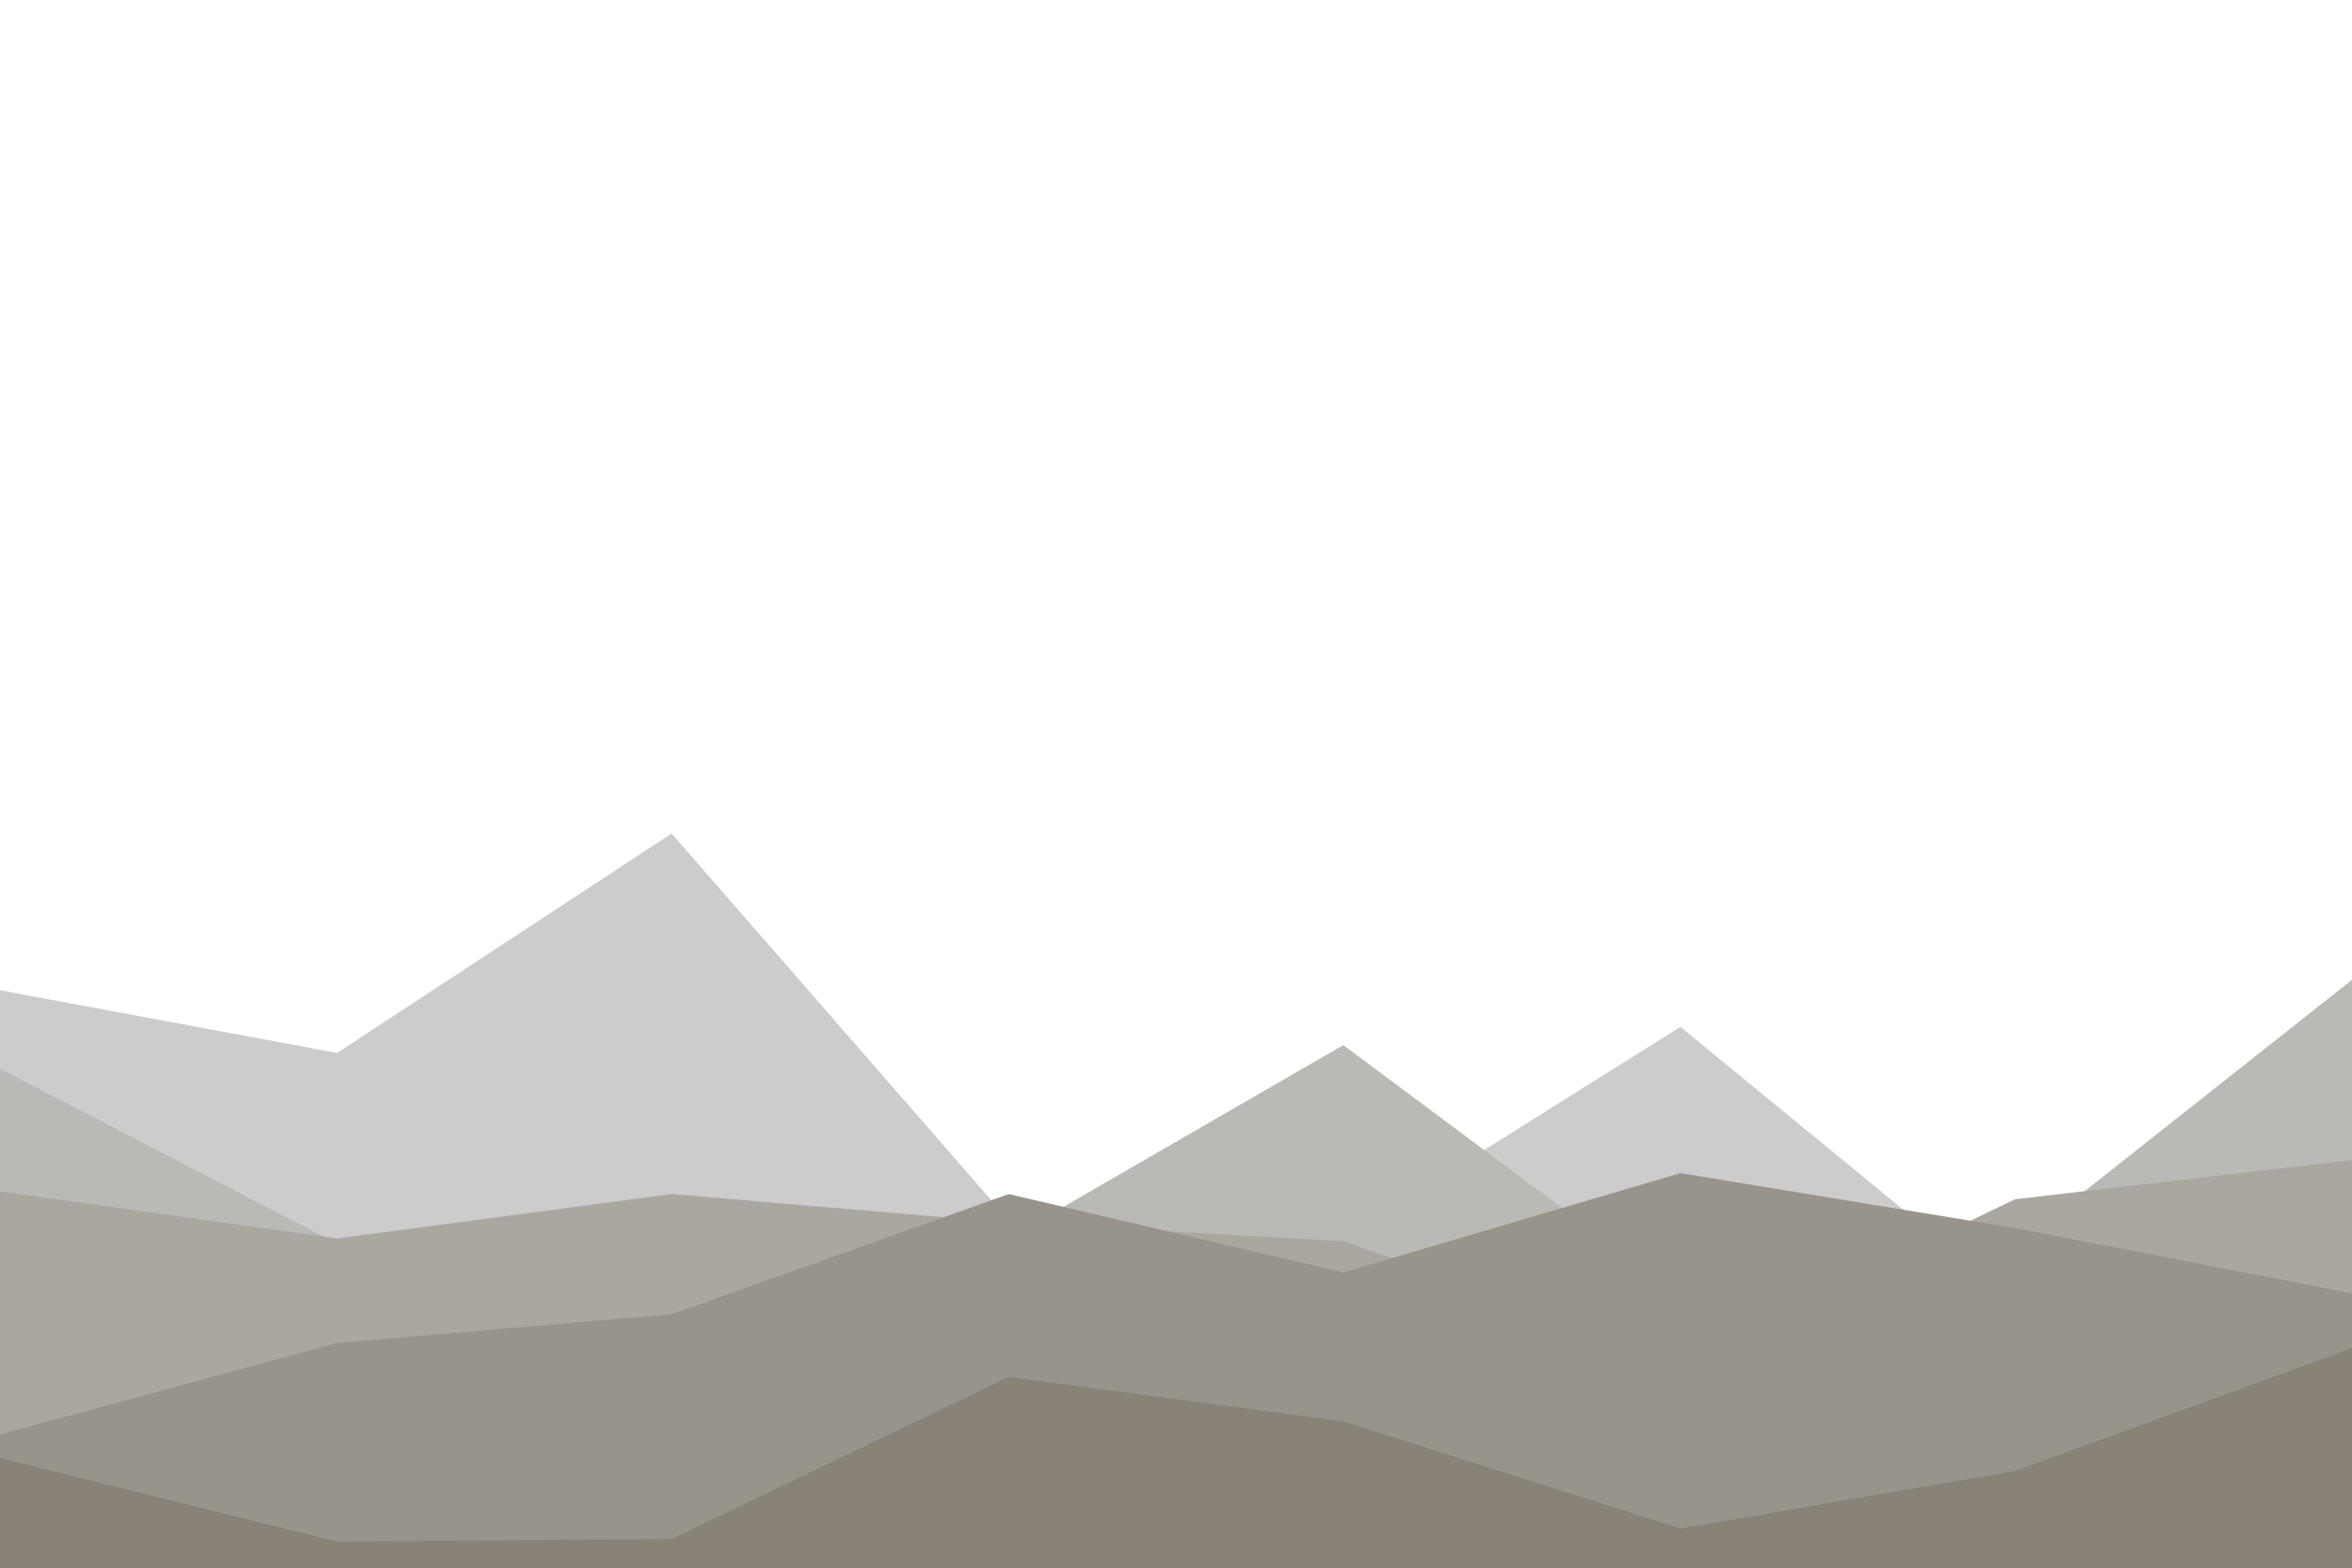
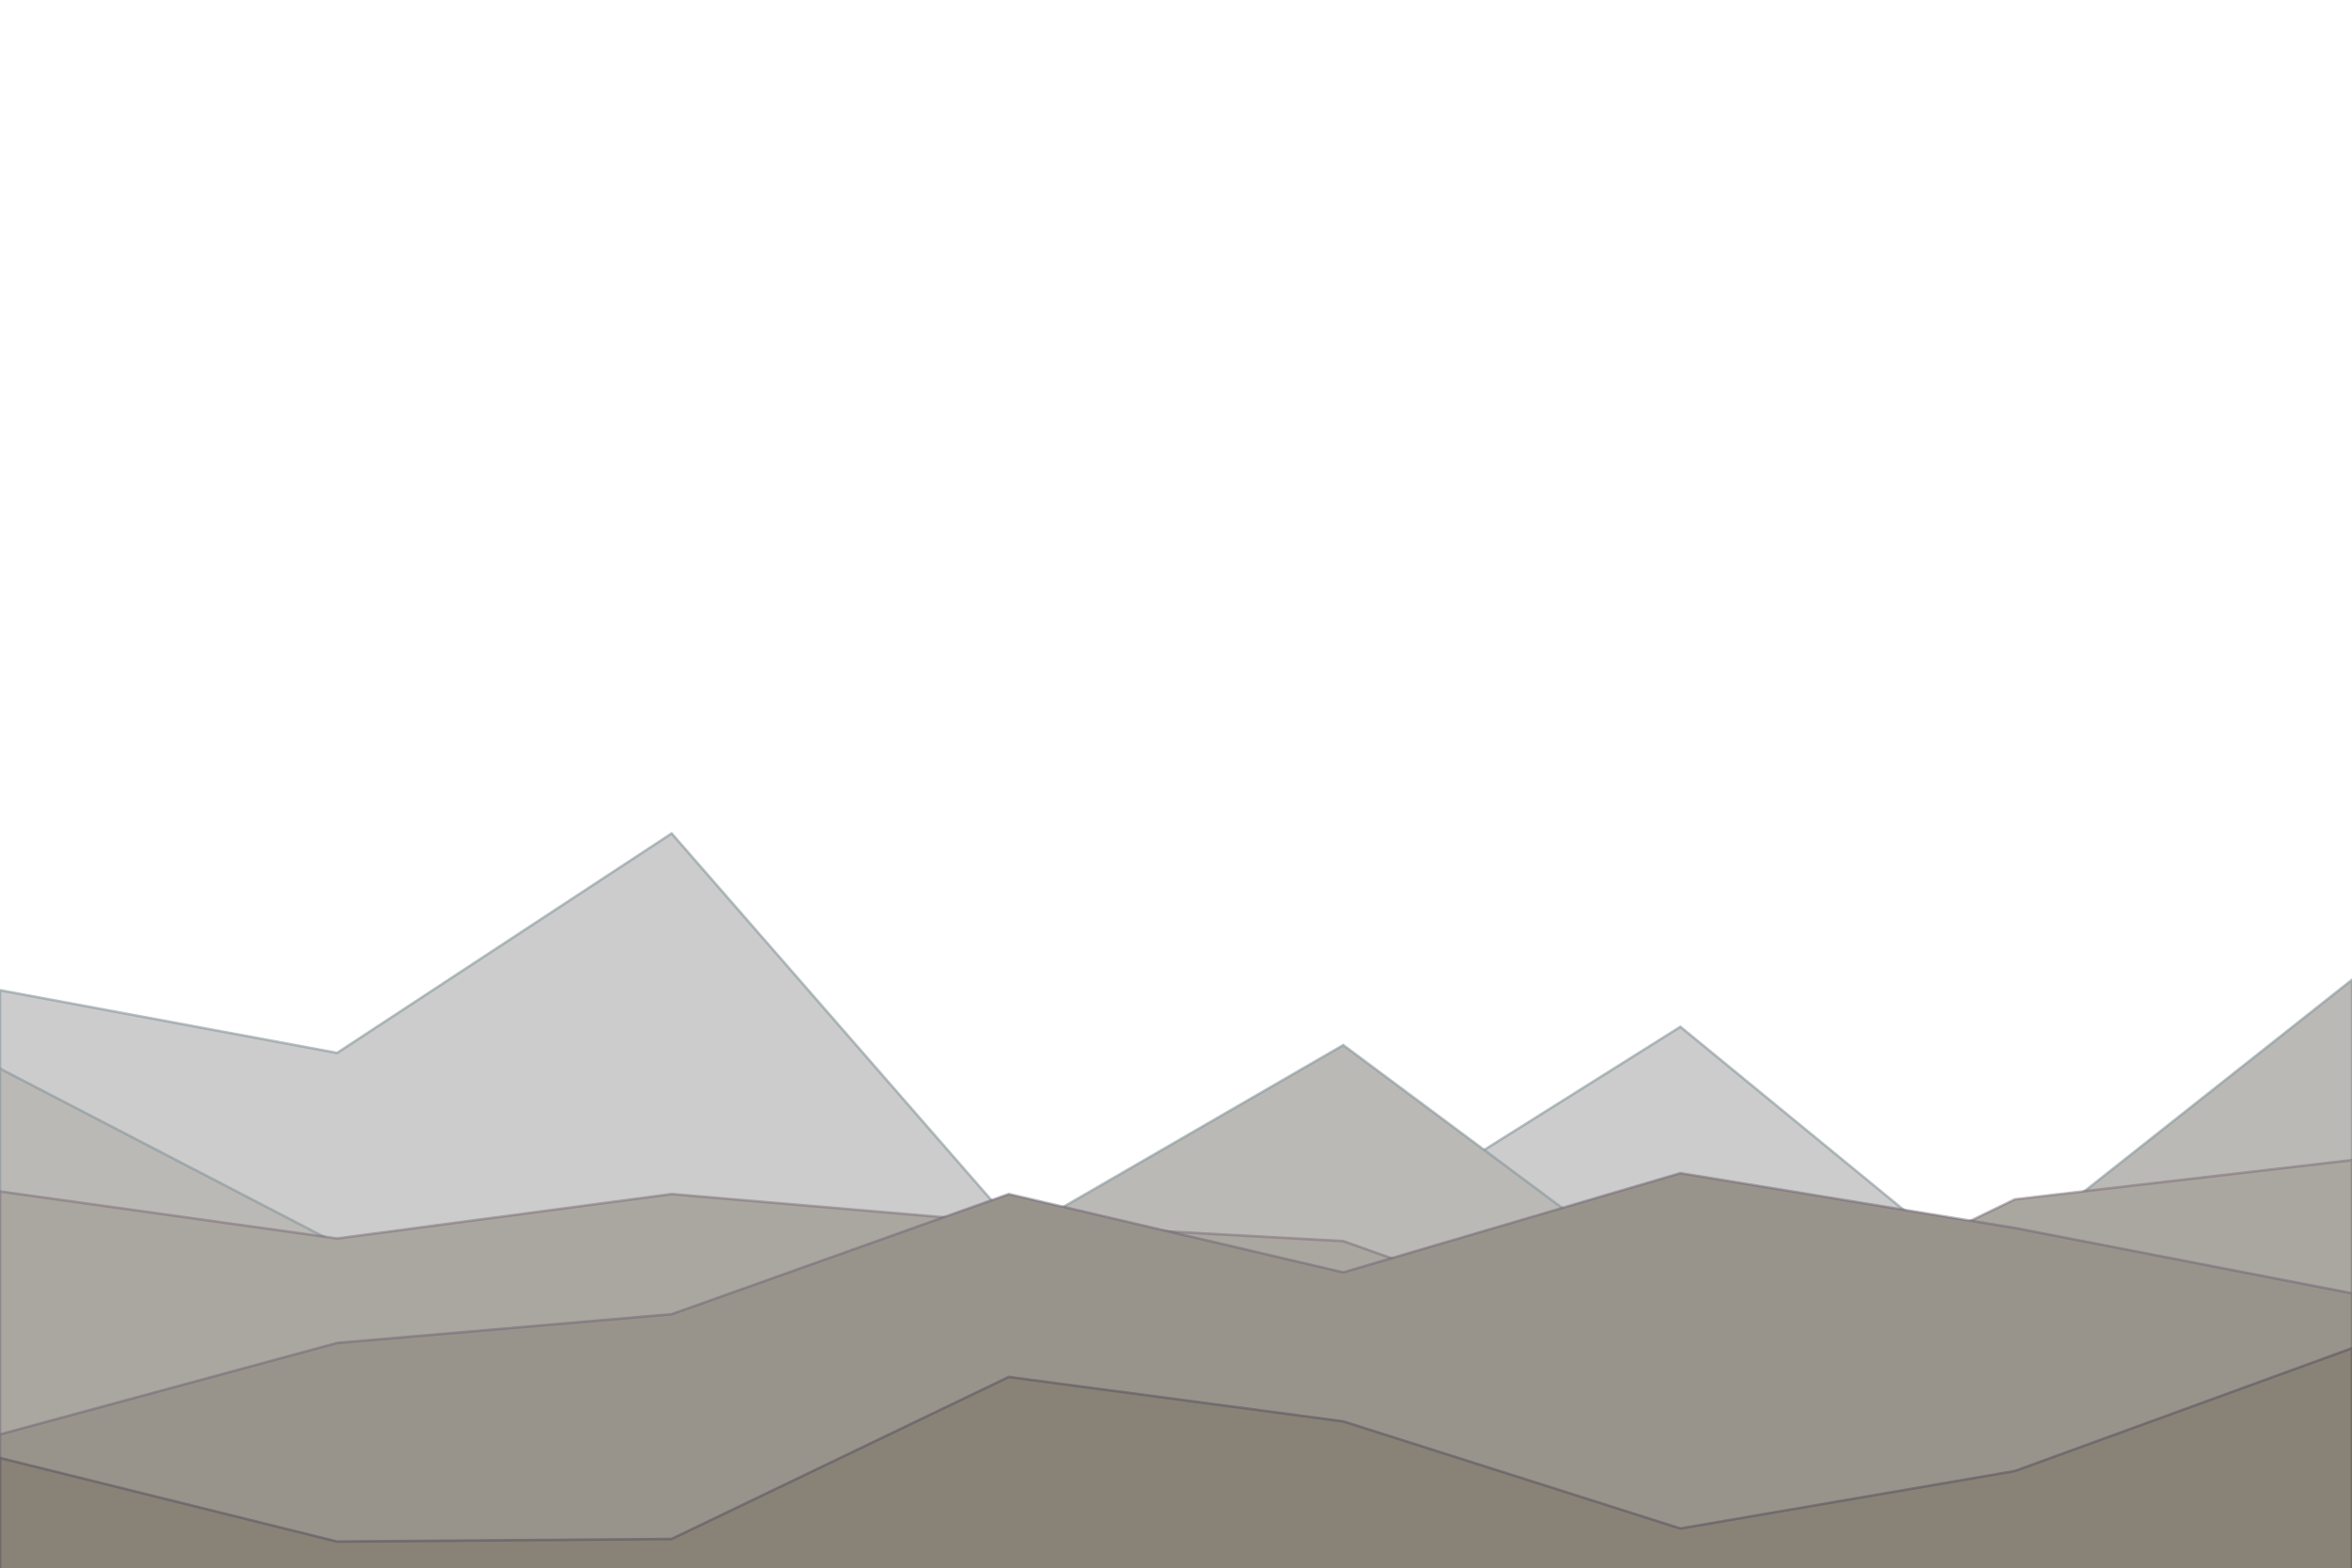
- <svg xmlns="http://www.w3.org/2000/svg" id="visual" viewBox="0 0 900 600" width="900" height="600" version="1.1">
+ <svg xmlns="http://www.w3.org/2000/svg" id="visual" viewBox="0 0 900 600" width="900" height="600" version="1.1" stroke="rgba(136,150,156,0.600)">
  <path d="M0 379L129 403L257 319L386 467L514 474L643 393L771 498L900 445L900 601L771 601L643 601L514 601L386 601L257 601L129 601L0 601Z" fill="#cccccc" />
  <path d="M0 409L129 476L257 481L386 474L514 400L643 496L771 477L900 375L900 601L771 601L643 601L514 601L386 601L257 601L129 601L0 601Z" fill="#bbb9b6" />
-   <path d="M0 456L129 474L257 457L386 468L514 475L643 521L771 459L900 444L900 601L771 601L643 601L514 601L386 601L257 601L129 601L0 601Z" fill="#aaa6a0" />
-   <path d="M0 549L129 514L257 503L386 457L514 487L643 449L771 470L900 495L900 601L771 601L643 601L514 601L386 601L257 601L129 601L0 601Z" fill="#99948b" />
-   <path d="M0 558L129 590L257 589L386 527L514 544L643 585L771 563L900 516L900 601L771 601L643 601L514 601L386 601L257 601L129 601L0 601Z" fill="#888277" />
+   <path d="M0 456L129 474L257 457L386 468L514 475L643 521L771 459L900 444L900 601L771 601L643 601L514 601L386 601L257 601L129 601L0 601Z" fill="#aaa6a0" stroke="rgba(117,101,114,0.45)" />
+   <path d="M0 549L129 514L257 503L386 457L514 487L643 449L771 470L900 495L900 601L771 601L643 601L514 601L386 601L257 601L129 601L0 601Z" fill="#99948b" stroke="rgba(110,101,116,0.500)" />
+   <path d="M0 558L129 590L257 589L386 527L514 544L643 585L771 563L900 516L900 601L771 601L643 601L514 601L386 601L257 601L129 601L0 601Z" fill="#888277" stroke="rgba(89,82,95,0.550)" />
</svg>
